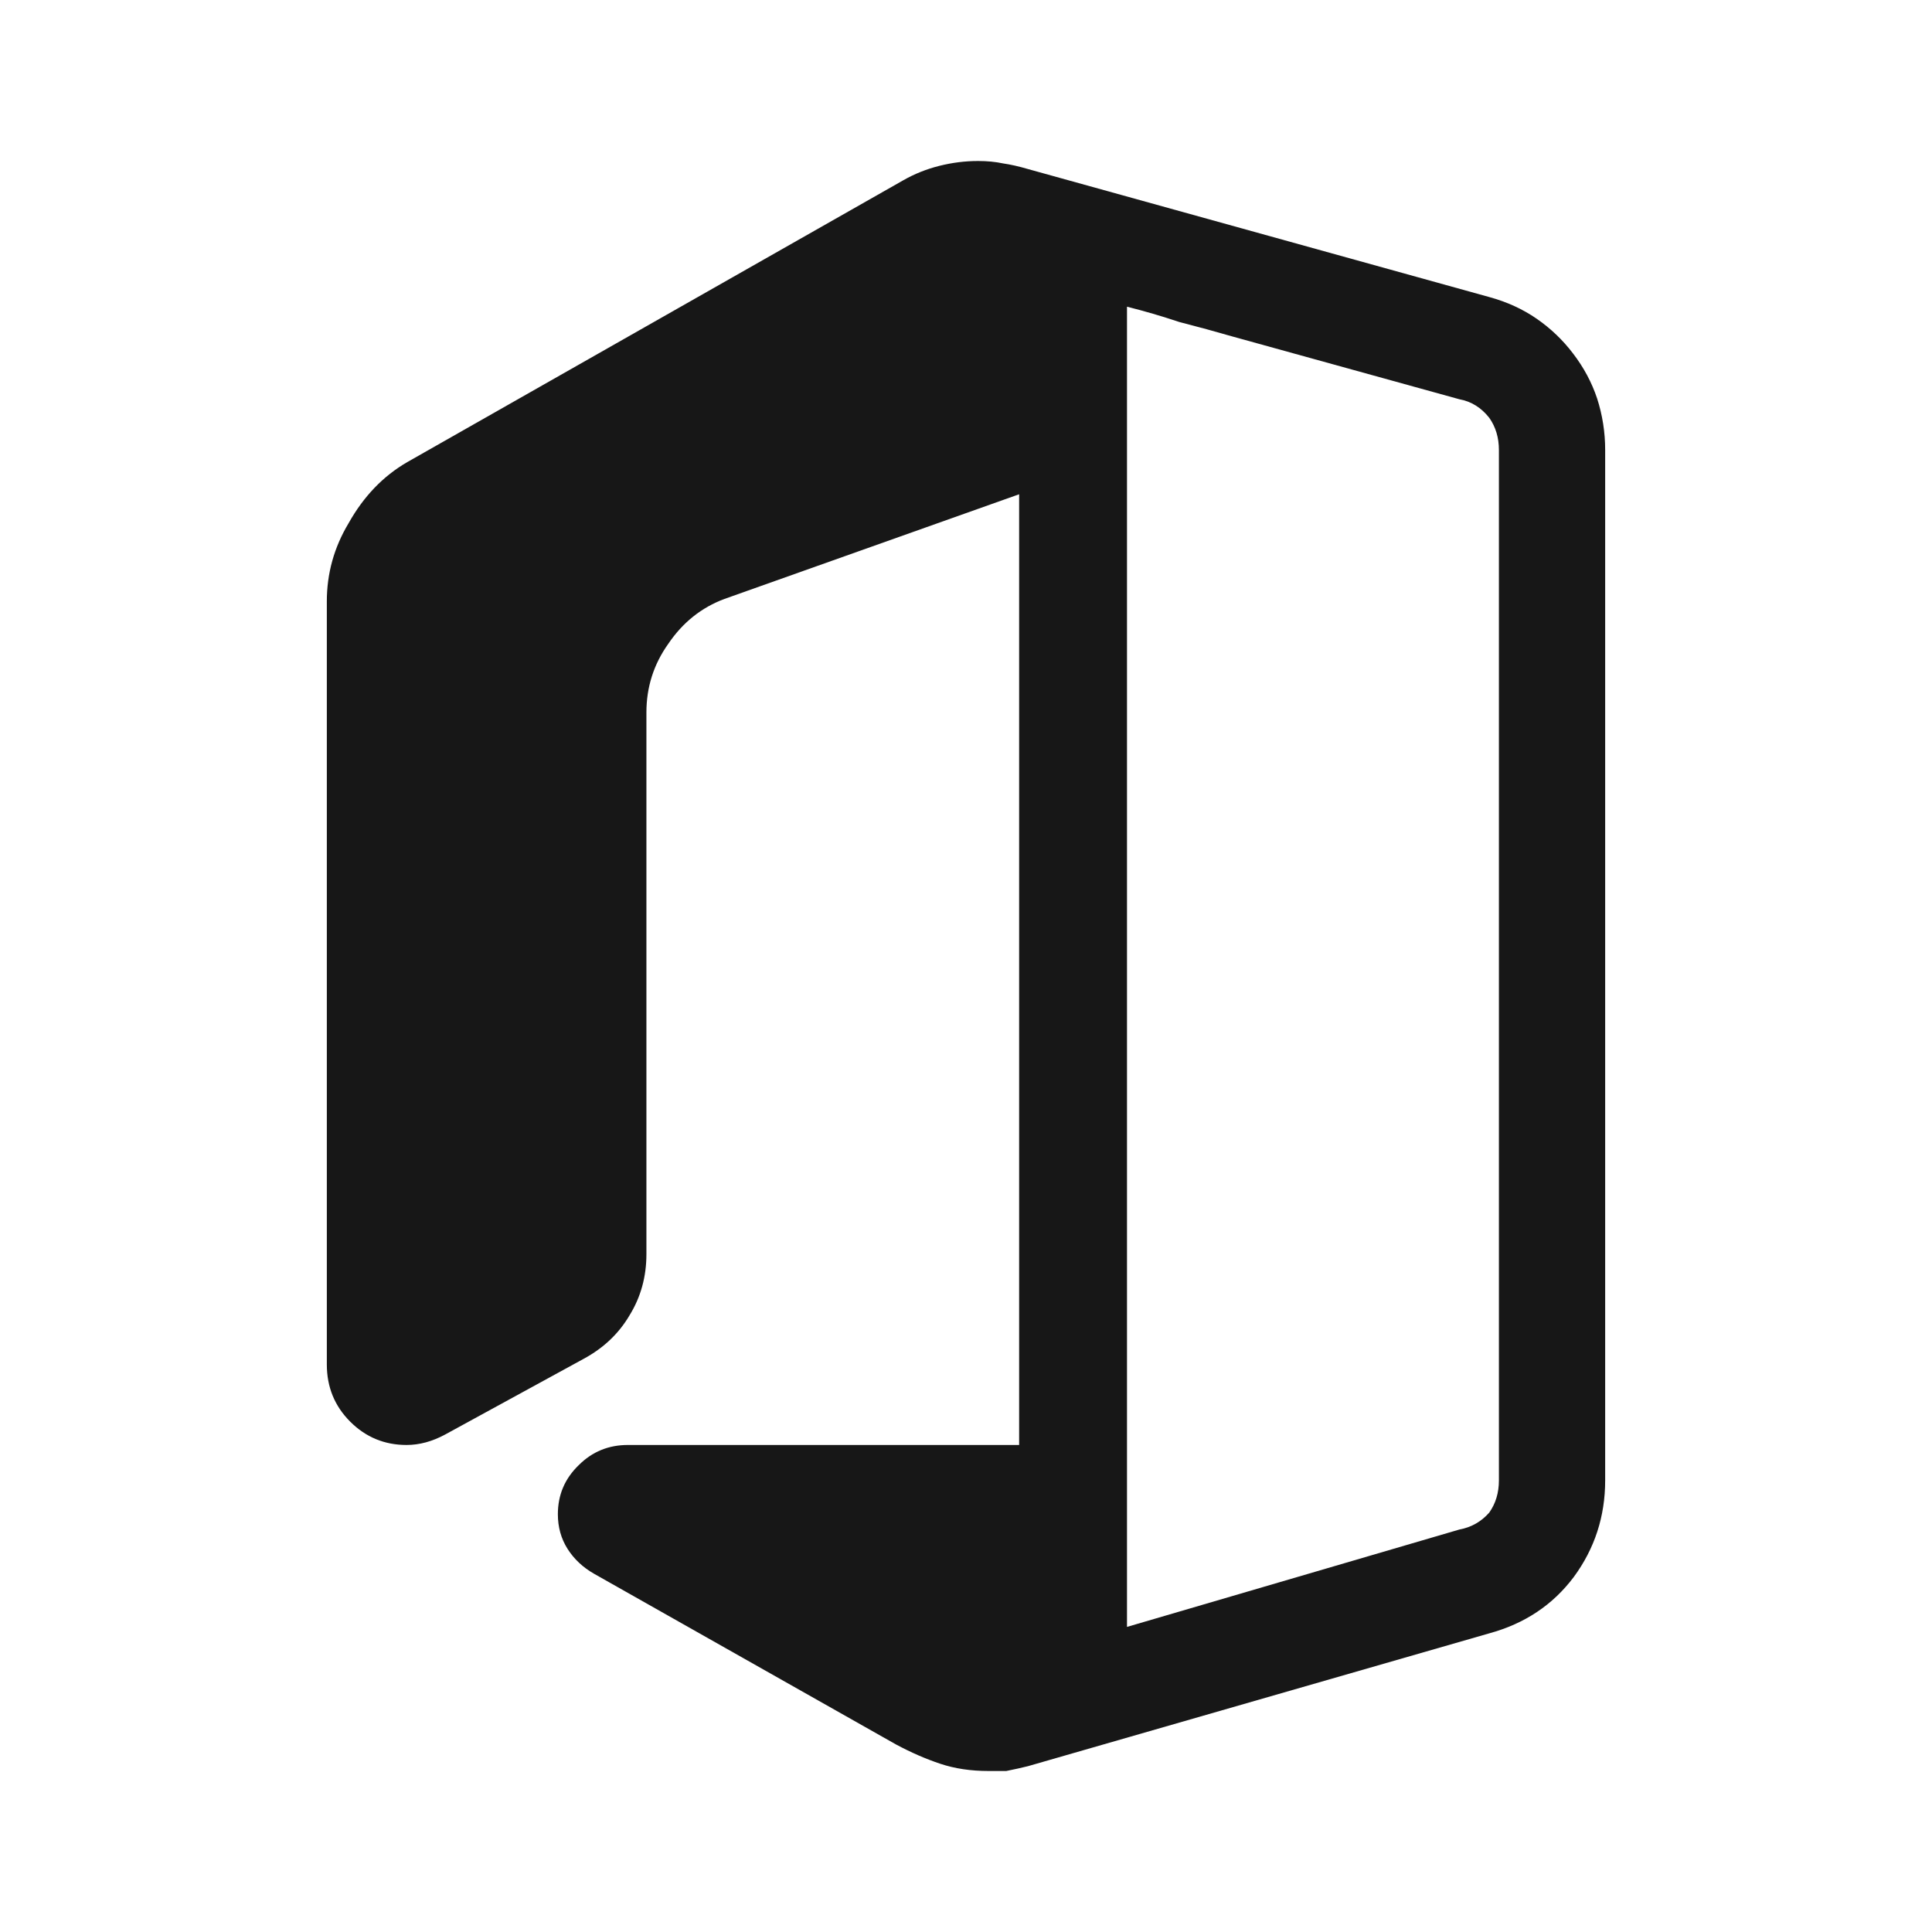
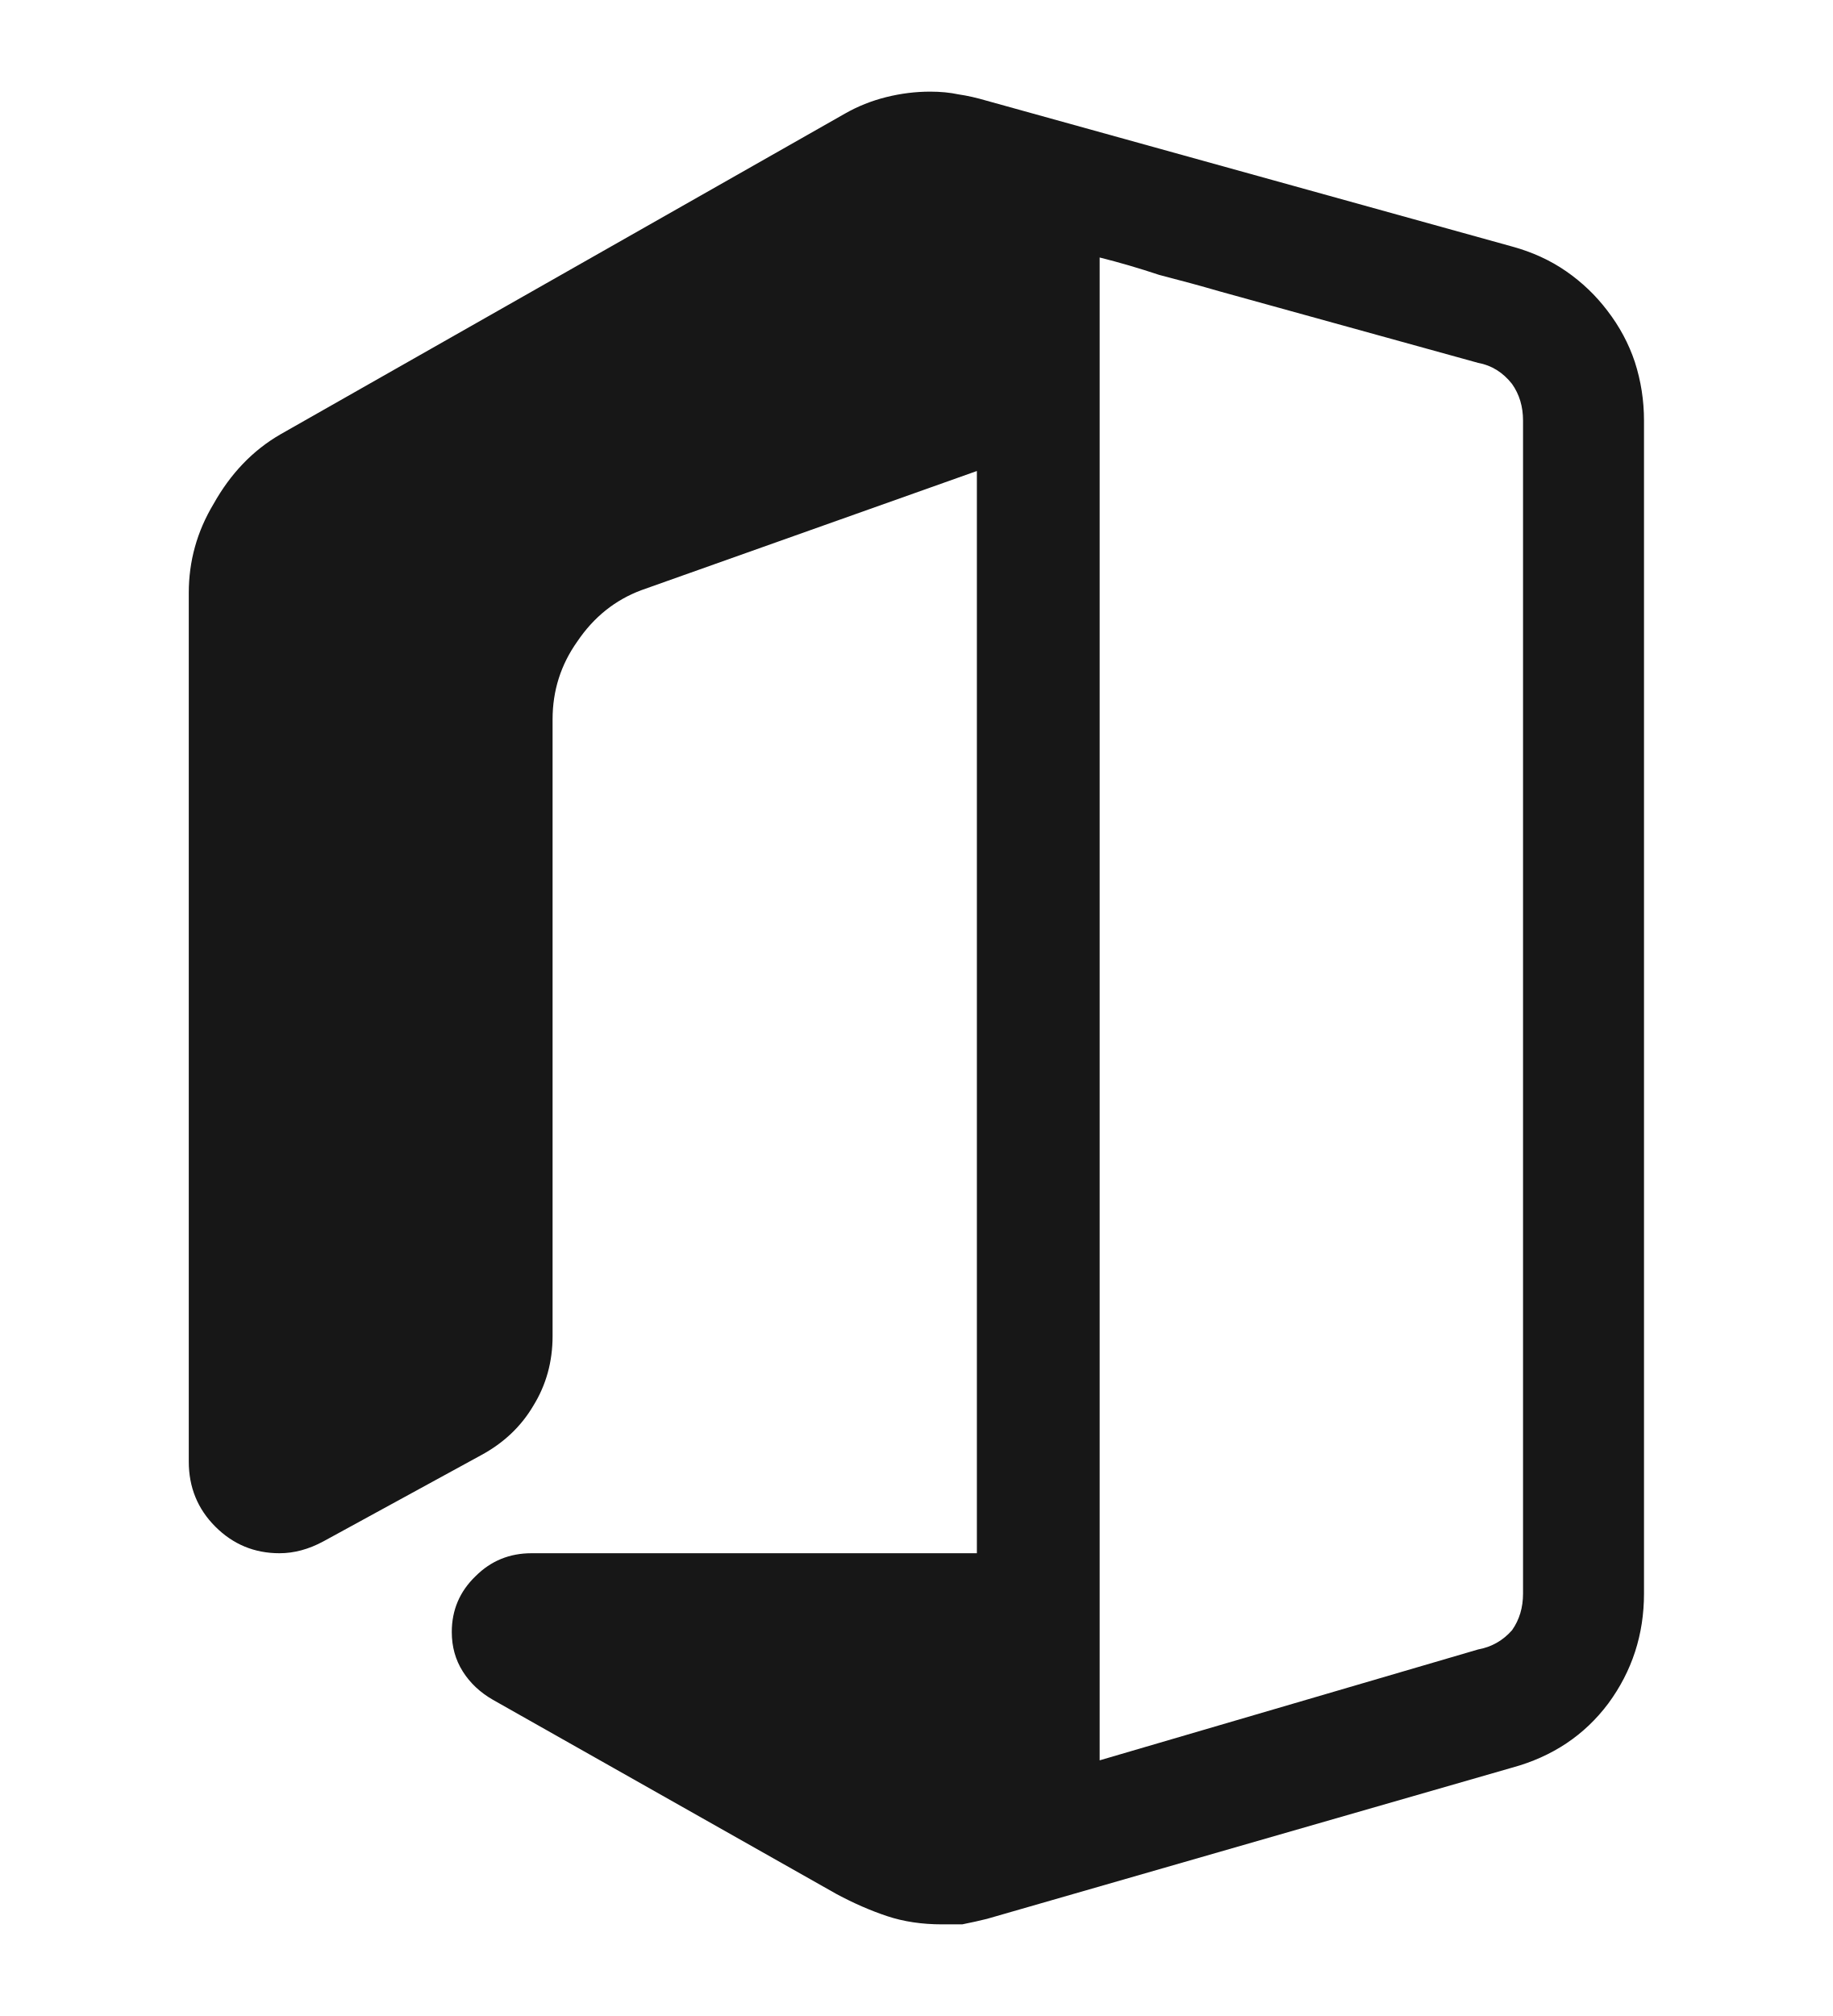
- <svg xmlns="http://www.w3.org/2000/svg" width="256" height="256" viewBox="0 0 24 24" fill="#171717">
+ <svg xmlns="http://www.w3.org/2000/svg" viewBox="2 1 20 22" fill="#171717">
  <path fill="#171717" d="M19.94 5.59v12.8q0 .67-.39 1.2q-.39.52-1.05.7l-5.73 1.65q-.12.03-.27.06h-.22q-.33 0-.6-.09q-.27-.09-.55-.24l-3.75-2.12q-.21-.12-.33-.31q-.12-.19-.12-.43q0-.36.26-.61q.25-.25.61-.25h4.86V6.14L9 7.44q-.43.16-.7.56q-.27.38-.27.85v6.73q0 .42-.21.76q-.2.34-.57.54l-1.72.94q-.24.13-.48.13q-.41 0-.7-.29t-.29-.71V7.47q0-.52.27-.97q.28-.5.73-.76l6.16-3.5q.21-.12.45-.18q.24-.06.48-.06q.17 0 .31.03q.14.02.31.07l5.73 1.59q.33.09.59.27q.26.18.45.43q.2.26.3.56q.1.31.1.64m-1.32 12.8V5.59q0-.23-.12-.4q-.15-.19-.37-.23l-2.82-.78Q15 4.09 14.65 4q-.33-.11-.65-.19v16.4L18.13 19q.22-.04.37-.21q.12-.17.12-.4Z" />
</svg>
